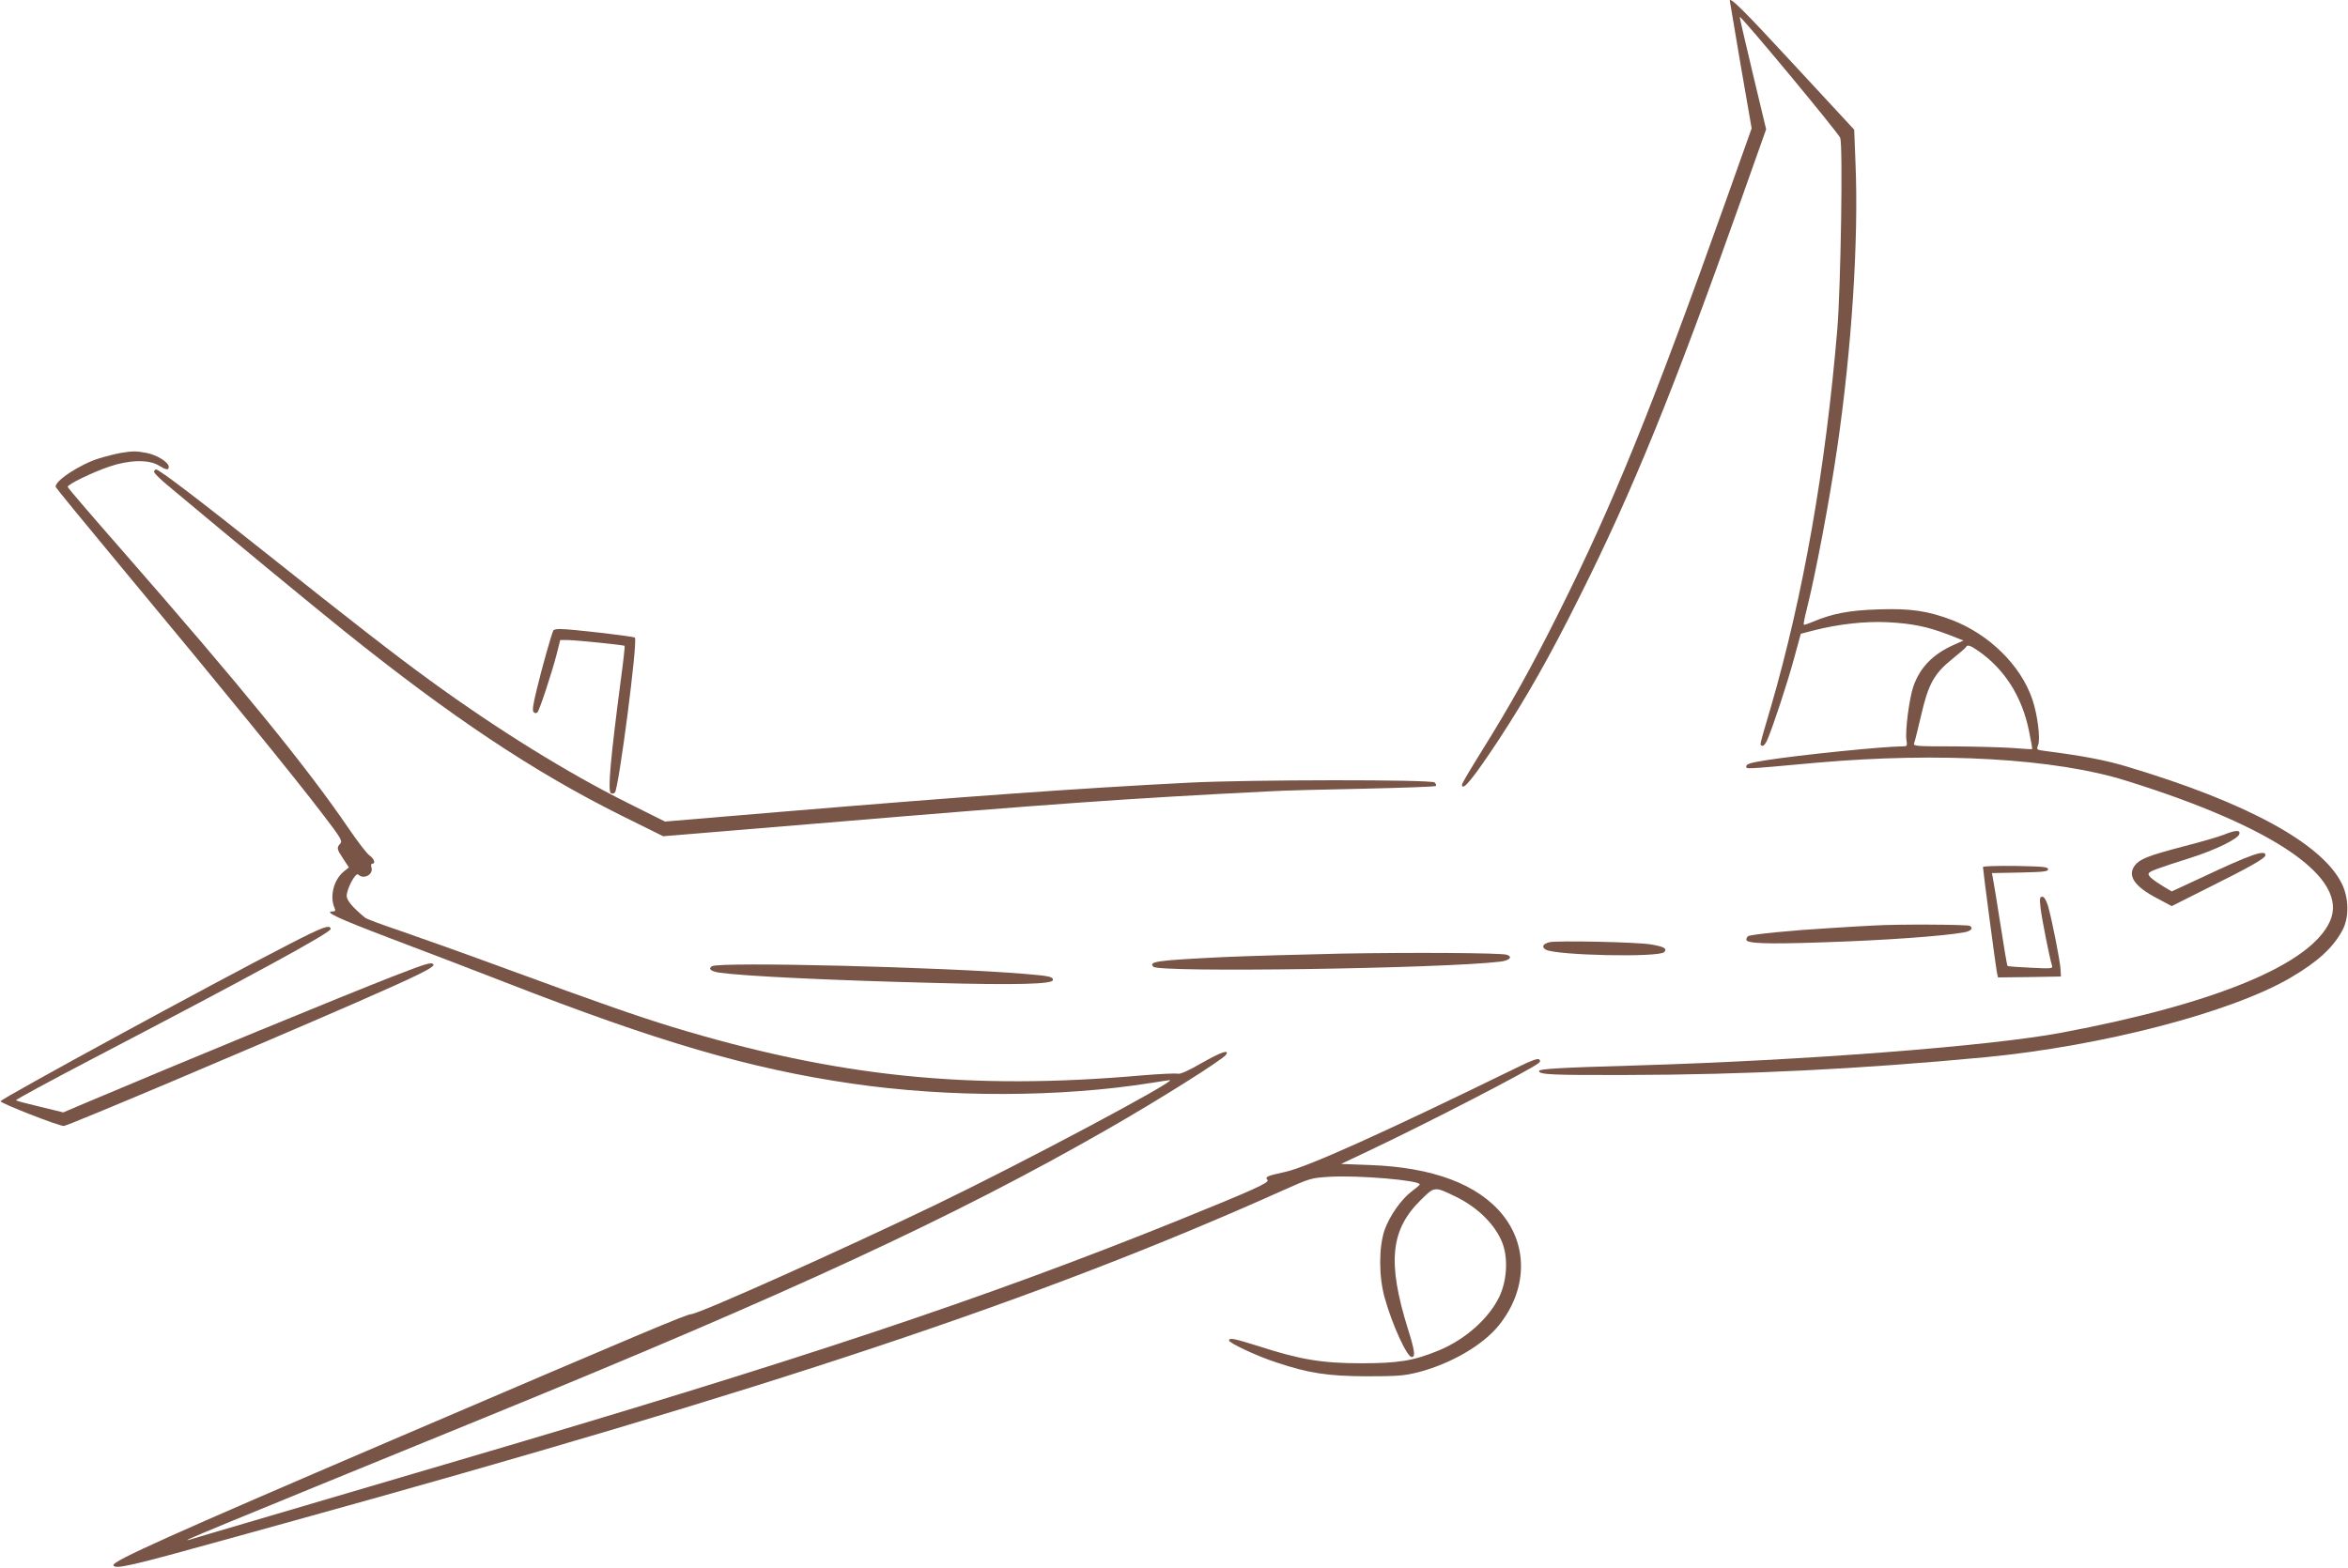
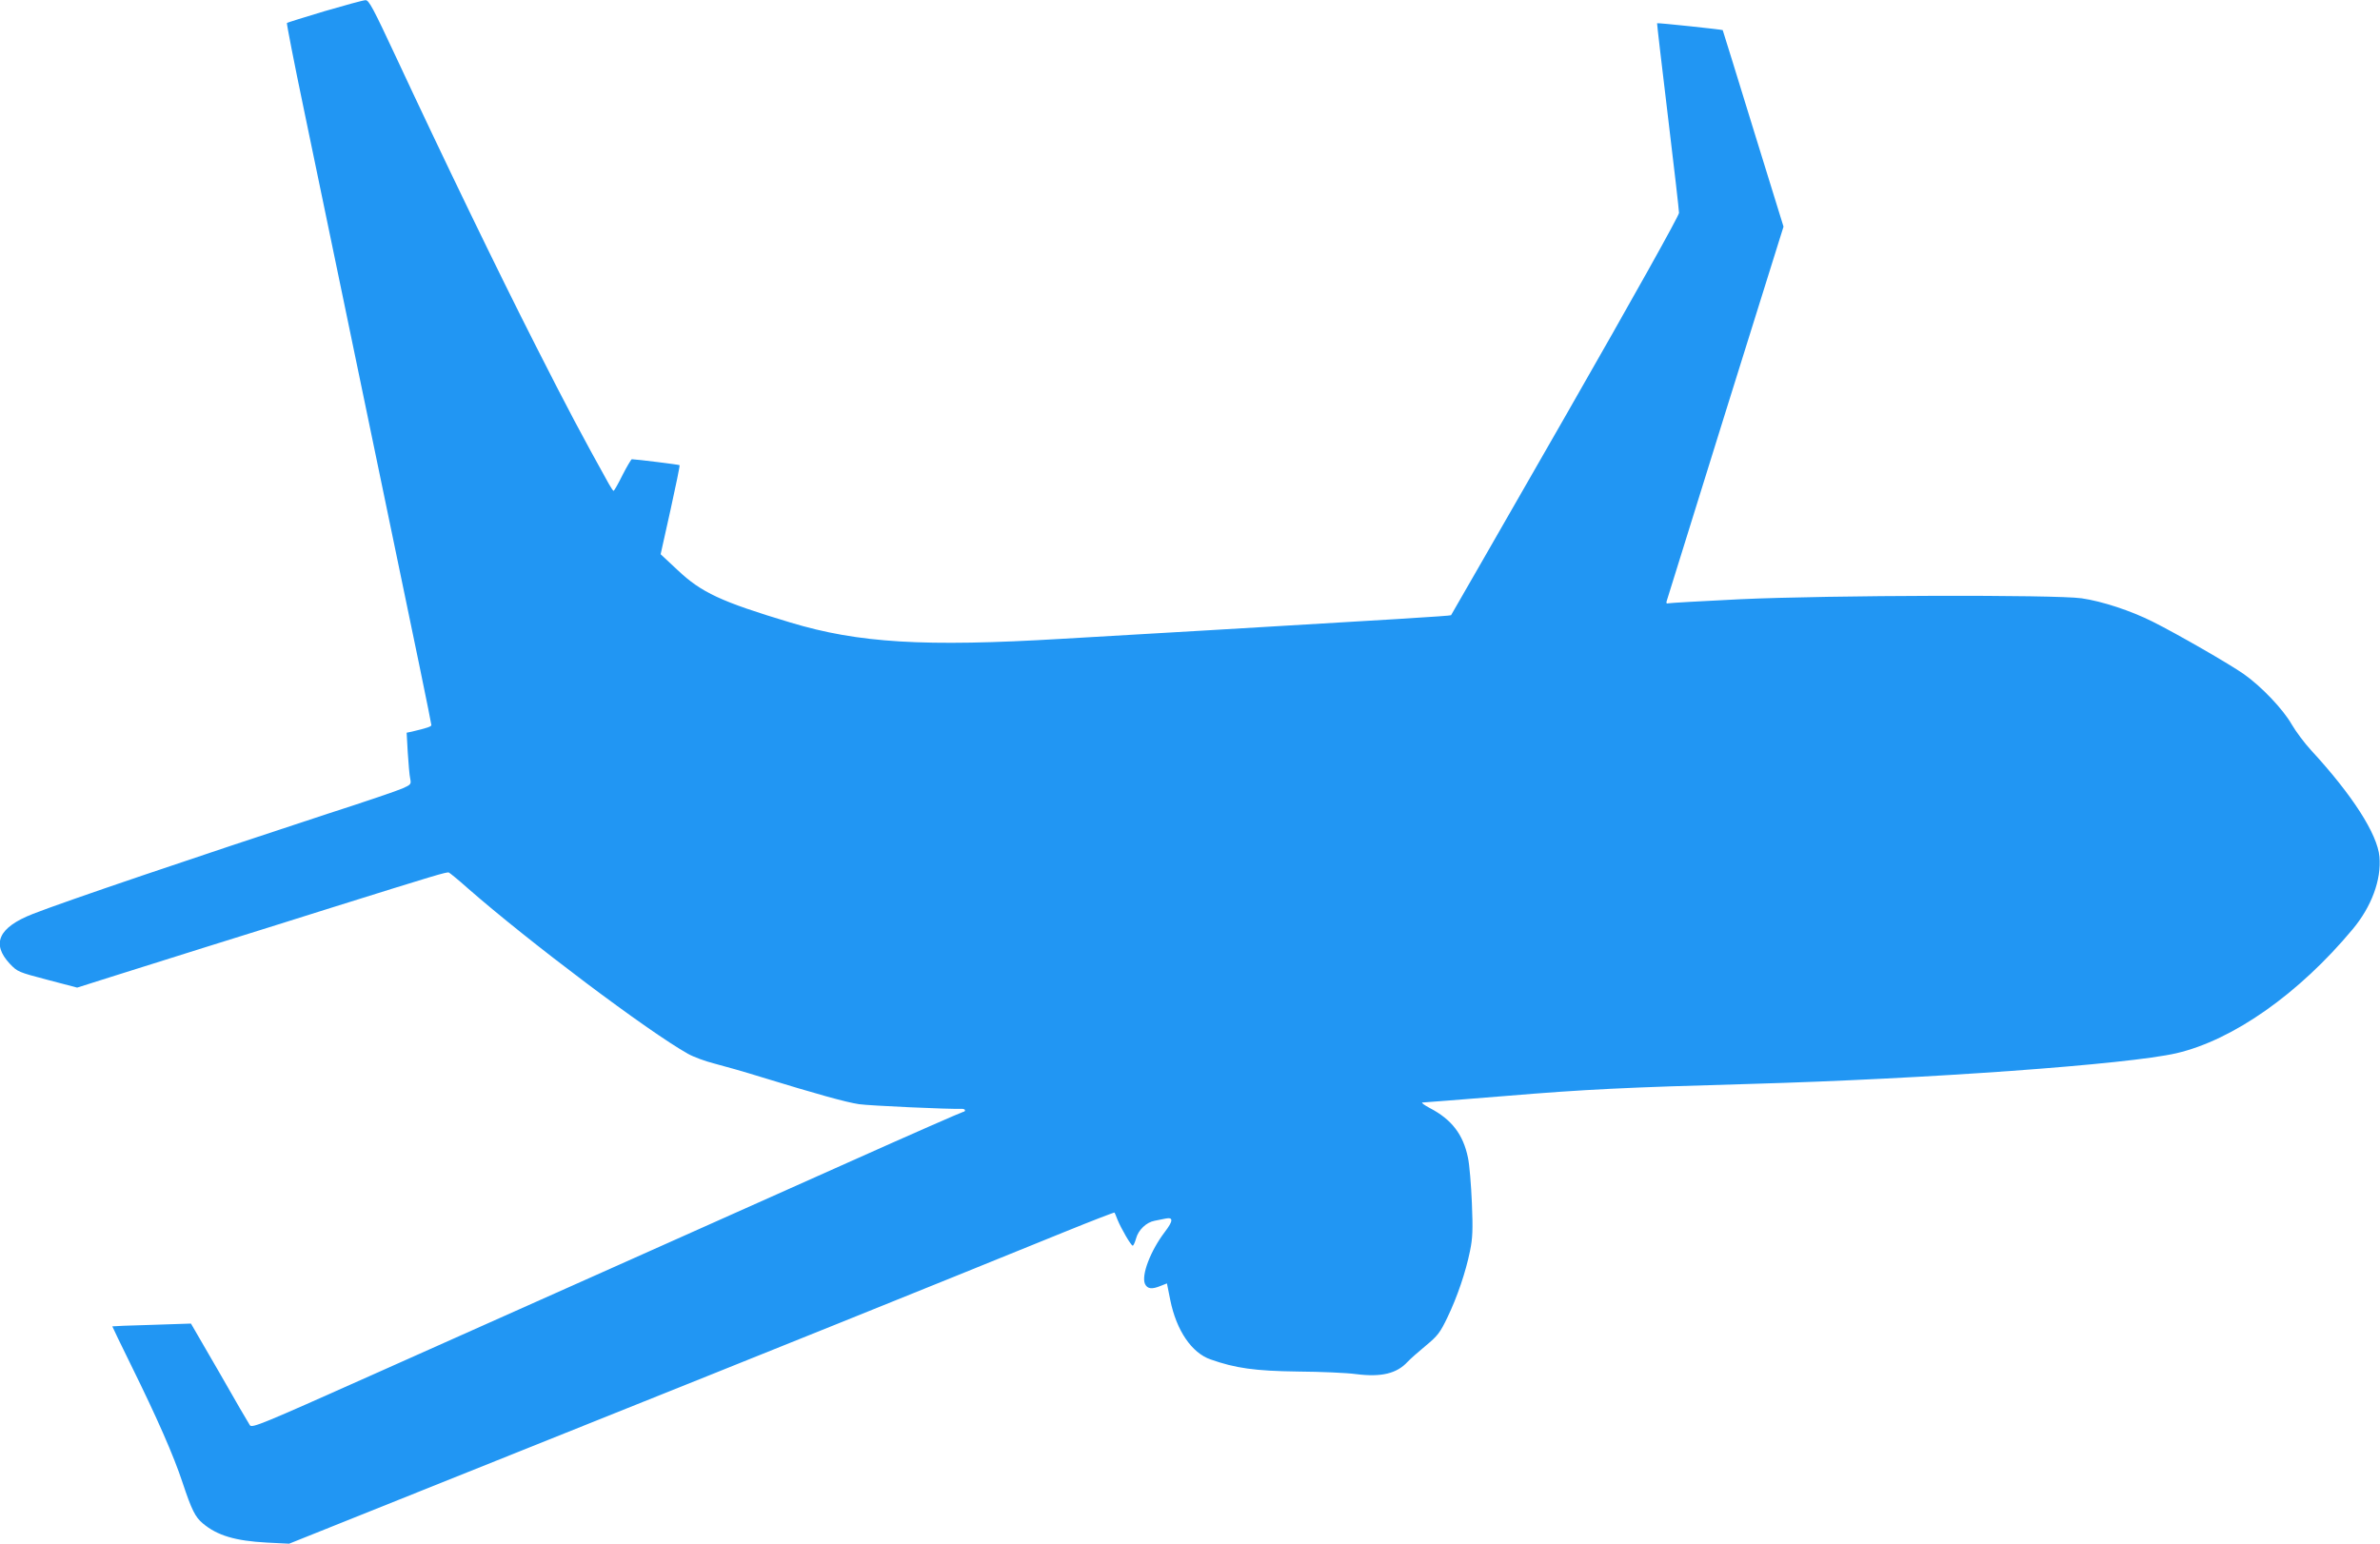
- <svg xmlns="http://www.w3.org/2000/svg" version="1.0" width="1280pt" height="855pt" viewBox="0 0 1280 855" preserveAspectRatio="xMidYMid meet">
-   <g transform="translate(0,855) scale(0.1,-0.1)" fill="#795548" stroke="none">
-     <path d="M9430 8546 c0 -2 27 -159 59 -350 l60 -346 -143 -402 c-399 -1120 -610 -1642 -908 -2238 -150 -300 -260 -498 -422 -758 -58 -93 -106 -174 -106 -180 0 -43 61 33 203 248 151 231 277 453 435 770 293 584 514 1127 887 2180 l133 375 -73 305 c-40 168 -72 306 -71 308 7 7 539 -634 548 -660 15 -44 3 -810 -16 -1043 -64 -762 -186 -1453 -362 -2060 -66 -225 -62 -206 -47 -212 7 -2 19 12 28 34 33 78 107 303 144 438 l38 139 69 18 c136 35 282 51 404 45 136 -7 216 -24 330 -67 l84 -33 -52 -23 c-115 -51 -186 -124 -222 -229 -22 -65 -45 -242 -37 -291 5 -32 4 -34 -22 -34 -100 0 -555 -46 -747 -76 -79 -13 -104 -20 -104 -32 0 -17 -24 -18 385 19 670 59 1299 23 1685 -98 812 -253 1216 -532 1112 -766 -104 -235 -622 -450 -1462 -608 -391 -74 -1409 -152 -2320 -179 -422 -12 -530 -19 -530 -30 0 -20 67 -23 470 -22 656 1 1289 33 1964 97 635 61 1339 244 1662 433 150 88 234 165 285 262 36 69 34 175 -6 254 -109 218 -521 442 -1171 636 -112 34 -242 59 -446 85 -46 6 -47 7 -37 33 13 34 -4 168 -32 249 -63 185 -235 354 -438 432 -132 50 -225 64 -401 58 -160 -5 -251 -23 -356 -67 -26 -11 -49 -19 -51 -16 -2 2 5 39 16 82 48 191 123 585 166 879 80 546 118 1141 100 1559 l-7 179 -327 353 c-277 300 -351 373 -351 350z m1354 -3545 c143 -99 239 -249 277 -437 11 -53 19 -98 17 -99 -2 -1 -48 1 -103 6 -55 4 -201 8 -324 9 -208 0 -223 1 -216 18 4 9 20 76 37 147 39 172 71 231 169 310 41 33 76 63 77 67 6 14 23 9 66 -21z" />
-     <path d="M657 6080 c-27 -5 -79 -18 -115 -29 -106 -32 -249 -127 -238 -157 3 -7 150 -187 328 -401 618 -744 968 -1174 1131 -1388 95 -124 105 -141 92 -155 -21 -23 -19 -30 16 -83 l31 -47 -26 -21 c-57 -45 -80 -137 -52 -201 6 -13 4 -18 -9 -18 -55 0 27 -38 311 -146 175 -66 459 -175 629 -241 834 -325 1333 -471 1890 -552 528 -77 1137 -75 1632 4 51 8 96 15 100 15 45 0 -800 -450 -1275 -679 -511 -246 -1285 -593 -1333 -597 -29 -2 -236 -89 -1644 -692 -1186 -508 -1513 -655 -1507 -677 7 -25 92 -5 632 145 102 28 248 69 325 90 2639 730 4097 1216 5415 1807 152 68 157 70 260 76 154 9 491 -19 490 -42 0 -3 -19 -19 -42 -36 -58 -43 -122 -134 -150 -212 -32 -94 -32 -253 0 -368 41 -148 122 -325 148 -325 21 0 17 33 -21 154 -113 363 -95 540 71 703 75 74 73 74 189 18 122 -59 218 -155 256 -255 31 -83 24 -203 -17 -290 -57 -120 -188 -236 -333 -295 -136 -56 -220 -69 -421 -69 -212 0 -333 20 -561 94 -131 41 -159 47 -159 30 0 -13 152 -85 257 -119 177 -59 279 -75 493 -76 173 0 205 3 285 23 177 47 349 147 436 255 153 190 161 428 21 602 -134 167 -382 260 -724 272 l-157 6 152 72 c323 153 880 441 925 478 9 7 10 13 3 20 -7 7 -43 -6 -108 -38 -751 -367 -1154 -548 -1275 -575 -104 -23 -113 -27 -98 -45 11 -14 -80 -55 -495 -223 -1048 -423 -2056 -759 -3920 -1307 -330 -97 -791 -233 -1025 -302 -234 -69 -432 -127 -440 -130 -49 -12 31 21 1630 674 1653 675 2547 1089 3377 1565 280 160 631 381 647 407 19 30 -28 14 -130 -44 -76 -44 -121 -64 -134 -60 -10 3 -97 -1 -193 -9 -943 -83 -1663 -9 -2562 264 -201 62 -396 130 -900 315 -220 81 -481 174 -580 208 -99 33 -187 66 -195 73 -66 54 -100 94 -100 118 0 40 49 131 63 117 29 -29 84 0 72 39 -4 11 -2 20 4 20 20 0 11 27 -13 44 -14 8 -65 75 -115 148 -228 335 -587 775 -1232 1513 -164 187 -299 344 -300 350 -2 13 131 78 228 111 106 36 212 39 266 7 44 -27 57 -28 57 -9 0 25 -64 65 -120 76 -59 11 -74 11 -143 0z" />
-     <path d="M840 5977 c0 -7 35 -42 78 -77 391 -327 766 -636 956 -789 588 -472 1034 -769 1511 -1007 l230 -114 835 69 c1288 108 1695 137 2475 176 61 4 287 10 503 14 216 5 396 11 399 15 4 3 1 12 -6 19 -17 17 -1009 16 -1341 -1 -591 -30 -1216 -75 -2200 -157 l-655 -55 -200 100 c-329 164 -709 399 -1080 669 -198 144 -430 325 -890 691 -369 294 -587 460 -604 460 -6 0 -11 -6 -11 -13z" />
-     <path d="M3017 5113 c-9 -14 -66 -217 -92 -327 -19 -78 -24 -111 -16 -119 7 -7 14 -8 21 -1 11 11 79 216 106 322 l18 72 36 0 c44 0 311 -27 315 -32 2 -2 -7 -86 -21 -188 -55 -420 -72 -604 -54 -615 6 -4 16 -3 22 3 21 21 126 828 109 845 -7 7 -347 47 -408 47 -17 0 -34 -3 -36 -7z" />
-     <path d="M12125 3999 c-27 -11 -126 -40 -220 -64 -194 -51 -239 -69 -266 -103 -44 -56 -4 -116 121 -181 l79 -42 193 97 c235 117 318 164 318 181 0 32 -80 4 -358 -127 l-153 -71 -42 25 c-64 39 -91 62 -83 74 7 12 45 26 221 82 140 44 268 106 273 133 5 22 -20 21 -83 -4z" />
-     <path d="M10810 3822 c0 -16 70 -546 76 -575 l6 -27 171 2 172 3 -2 40 c-3 49 -48 274 -68 344 -11 34 -21 51 -32 51 -13 0 -15 -9 -9 -62 7 -58 48 -267 62 -312 6 -18 1 -19 -116 -13 -67 3 -124 7 -126 10 -3 2 -20 105 -39 228 -19 123 -38 236 -41 251 l-5 27 153 3 c128 3 153 5 153 18 0 13 -28 15 -177 18 -100 1 -178 -1 -178 -6z" />
-     <path d="M10215 3503 c-27 -1 -135 -7 -240 -14 -206 -12 -429 -34 -445 -44 -5 -3 -10 -12 -10 -19 0 -21 110 -25 405 -15 348 11 666 34 783 55 37 7 51 22 31 35 -13 8 -401 10 -524 2z" />
-     <path d="M1578 3402 c-412 -211 -1570 -842 -1575 -857 -3 -10 318 -136 345 -135 20 0 1025 425 1587 670 349 153 441 198 427 212 -12 12 -36 5 -222 -67 -257 -100 -1168 -475 -1680 -692 l-115 -49 -127 31 c-69 16 -129 32 -131 35 -3 3 179 102 405 220 883 461 1315 696 1311 715 -5 25 -44 10 -225 -83z" />
-     <path d="M8446 3412 c-36 -9 -44 -27 -18 -41 58 -31 614 -43 644 -13 19 19 0 30 -72 42 -76 13 -511 22 -554 12z" />
-     <path d="M7315 3350 c-225 -5 -516 -13 -645 -19 -365 -18 -411 -24 -382 -53 32 -32 1572 -10 1890 28 52 6 71 27 35 38 -38 10 -507 13 -898 6z" />
-     <path d="M3881 3281 c-22 -14 -5 -28 41 -35 134 -19 611 -42 1173 -56 440 -12 645 -7 645 16 0 18 -19 22 -150 33 -432 37 -1668 68 -1709 42z" />
+ <svg xmlns="http://www.w3.org/2000/svg" version="1.0" width="1280pt" height="830pt" viewBox="0 0 1280 830" preserveAspectRatio="xMidYMid meet">
+   <g transform="translate(0,830) scale(0.1,-0.1)" fill="#2196f3" stroke="none">
+     <path d="M1746 8240 c-109 -33 -201 -61 -203 -64 -2 -2 38 -210 91 -463 52 -252 154 -741 226 -1088 72 -346 157 -758 190 -915 184 -882 270 -1301 270 -1310 0 -8 -24 -16 -104 -35 l-29 -6 6 -107 c4 -59 9 -122 13 -139 6 -31 5 -33 -42 -54 -27 -12 -206 -73 -399 -135 -704 -231 -1419 -473 -1589 -540 -184 -72 -224 -160 -123 -268 41 -43 46 -45 202 -86 l160 -42 180 57 c99 31 331 104 515 162 184 57 486 152 670 210 565 177 622 194 634 190 6 -3 52 -40 101 -84 330 -289 972 -772 1185 -891 30 -17 93 -40 140 -52 47 -12 164 -45 260 -75 287 -88 451 -134 520 -144 53 -8 489 -28 553 -25 9 0 17 -3 17 -8 0 -4 -4 -8 -9 -8 -5 0 -286 -123 -623 -274 -722 -323 -1684 -752 -2567 -1146 -580 -259 -635 -282 -647 -266 -7 10 -81 137 -164 283 l-153 264 -211 -7 c-116 -3 -212 -7 -212 -8 -1 0 45 -95 102 -211 138 -280 228 -484 276 -630 49 -147 68 -185 109 -219 77 -65 175 -94 344 -103 l120 -6 1400 561 c1256 503 1971 791 2773 1117 145 59 265 105 266 103 1 -1 9 -19 16 -38 20 -49 73 -140 82 -140 4 0 12 18 18 39 12 45 55 87 100 95 16 3 44 9 60 12 41 8 40 -13 -6 -73 -76 -100 -127 -232 -106 -279 13 -27 37 -30 85 -10 l33 13 18 -90 c33 -163 115 -284 217 -319 133 -47 238 -62 469 -65 124 -1 265 -7 314 -14 135 -17 218 3 276 66 14 15 58 54 98 87 64 53 77 70 116 151 53 110 99 245 122 359 14 68 16 114 10 258 -4 96 -13 206 -21 243 -26 126 -88 206 -205 267 -30 16 -48 29 -40 30 8 0 209 16 445 35 434 36 645 46 1320 65 951 27 2029 105 2290 165 305 71 659 320 948 667 102 122 155 267 144 390 -11 122 -145 331 -367 572 -36 39 -83 102 -105 140 -47 82 -163 204 -257 270 -75 53 -358 216 -492 283 -116 58 -270 109 -381 125 -141 20 -1355 17 -1835 -5 -206 -10 -381 -20 -388 -22 -9 -3 -12 1 -8 13 3 9 145 466 316 1015 l312 998 -163 527 c-89 290 -163 528 -164 530 -2 3 -349 40 -353 37 -1 -1 25 -225 58 -498 33 -273 60 -508 60 -522 0 -15 -241 -447 -611 -1093 -337 -587 -613 -1069 -615 -1071 -4 -4 -334 -24 -1304 -81 -195 -11 -551 -32 -790 -46 -739 -44 -1093 -23 -1460 88 -373 112 -478 161 -606 282 l-91 85 53 238 c29 131 51 239 49 241 -3 3 -228 31 -257 32 -3 0 -26 -38 -50 -85 -23 -47 -45 -85 -48 -85 -3 0 -14 17 -26 38 -146 263 -217 396 -390 737 -210 413 -504 1022 -754 1558 -122 261 -146 307 -164 306 -12 0 -110 -27 -220 -59z" />
  </g>
</svg>
